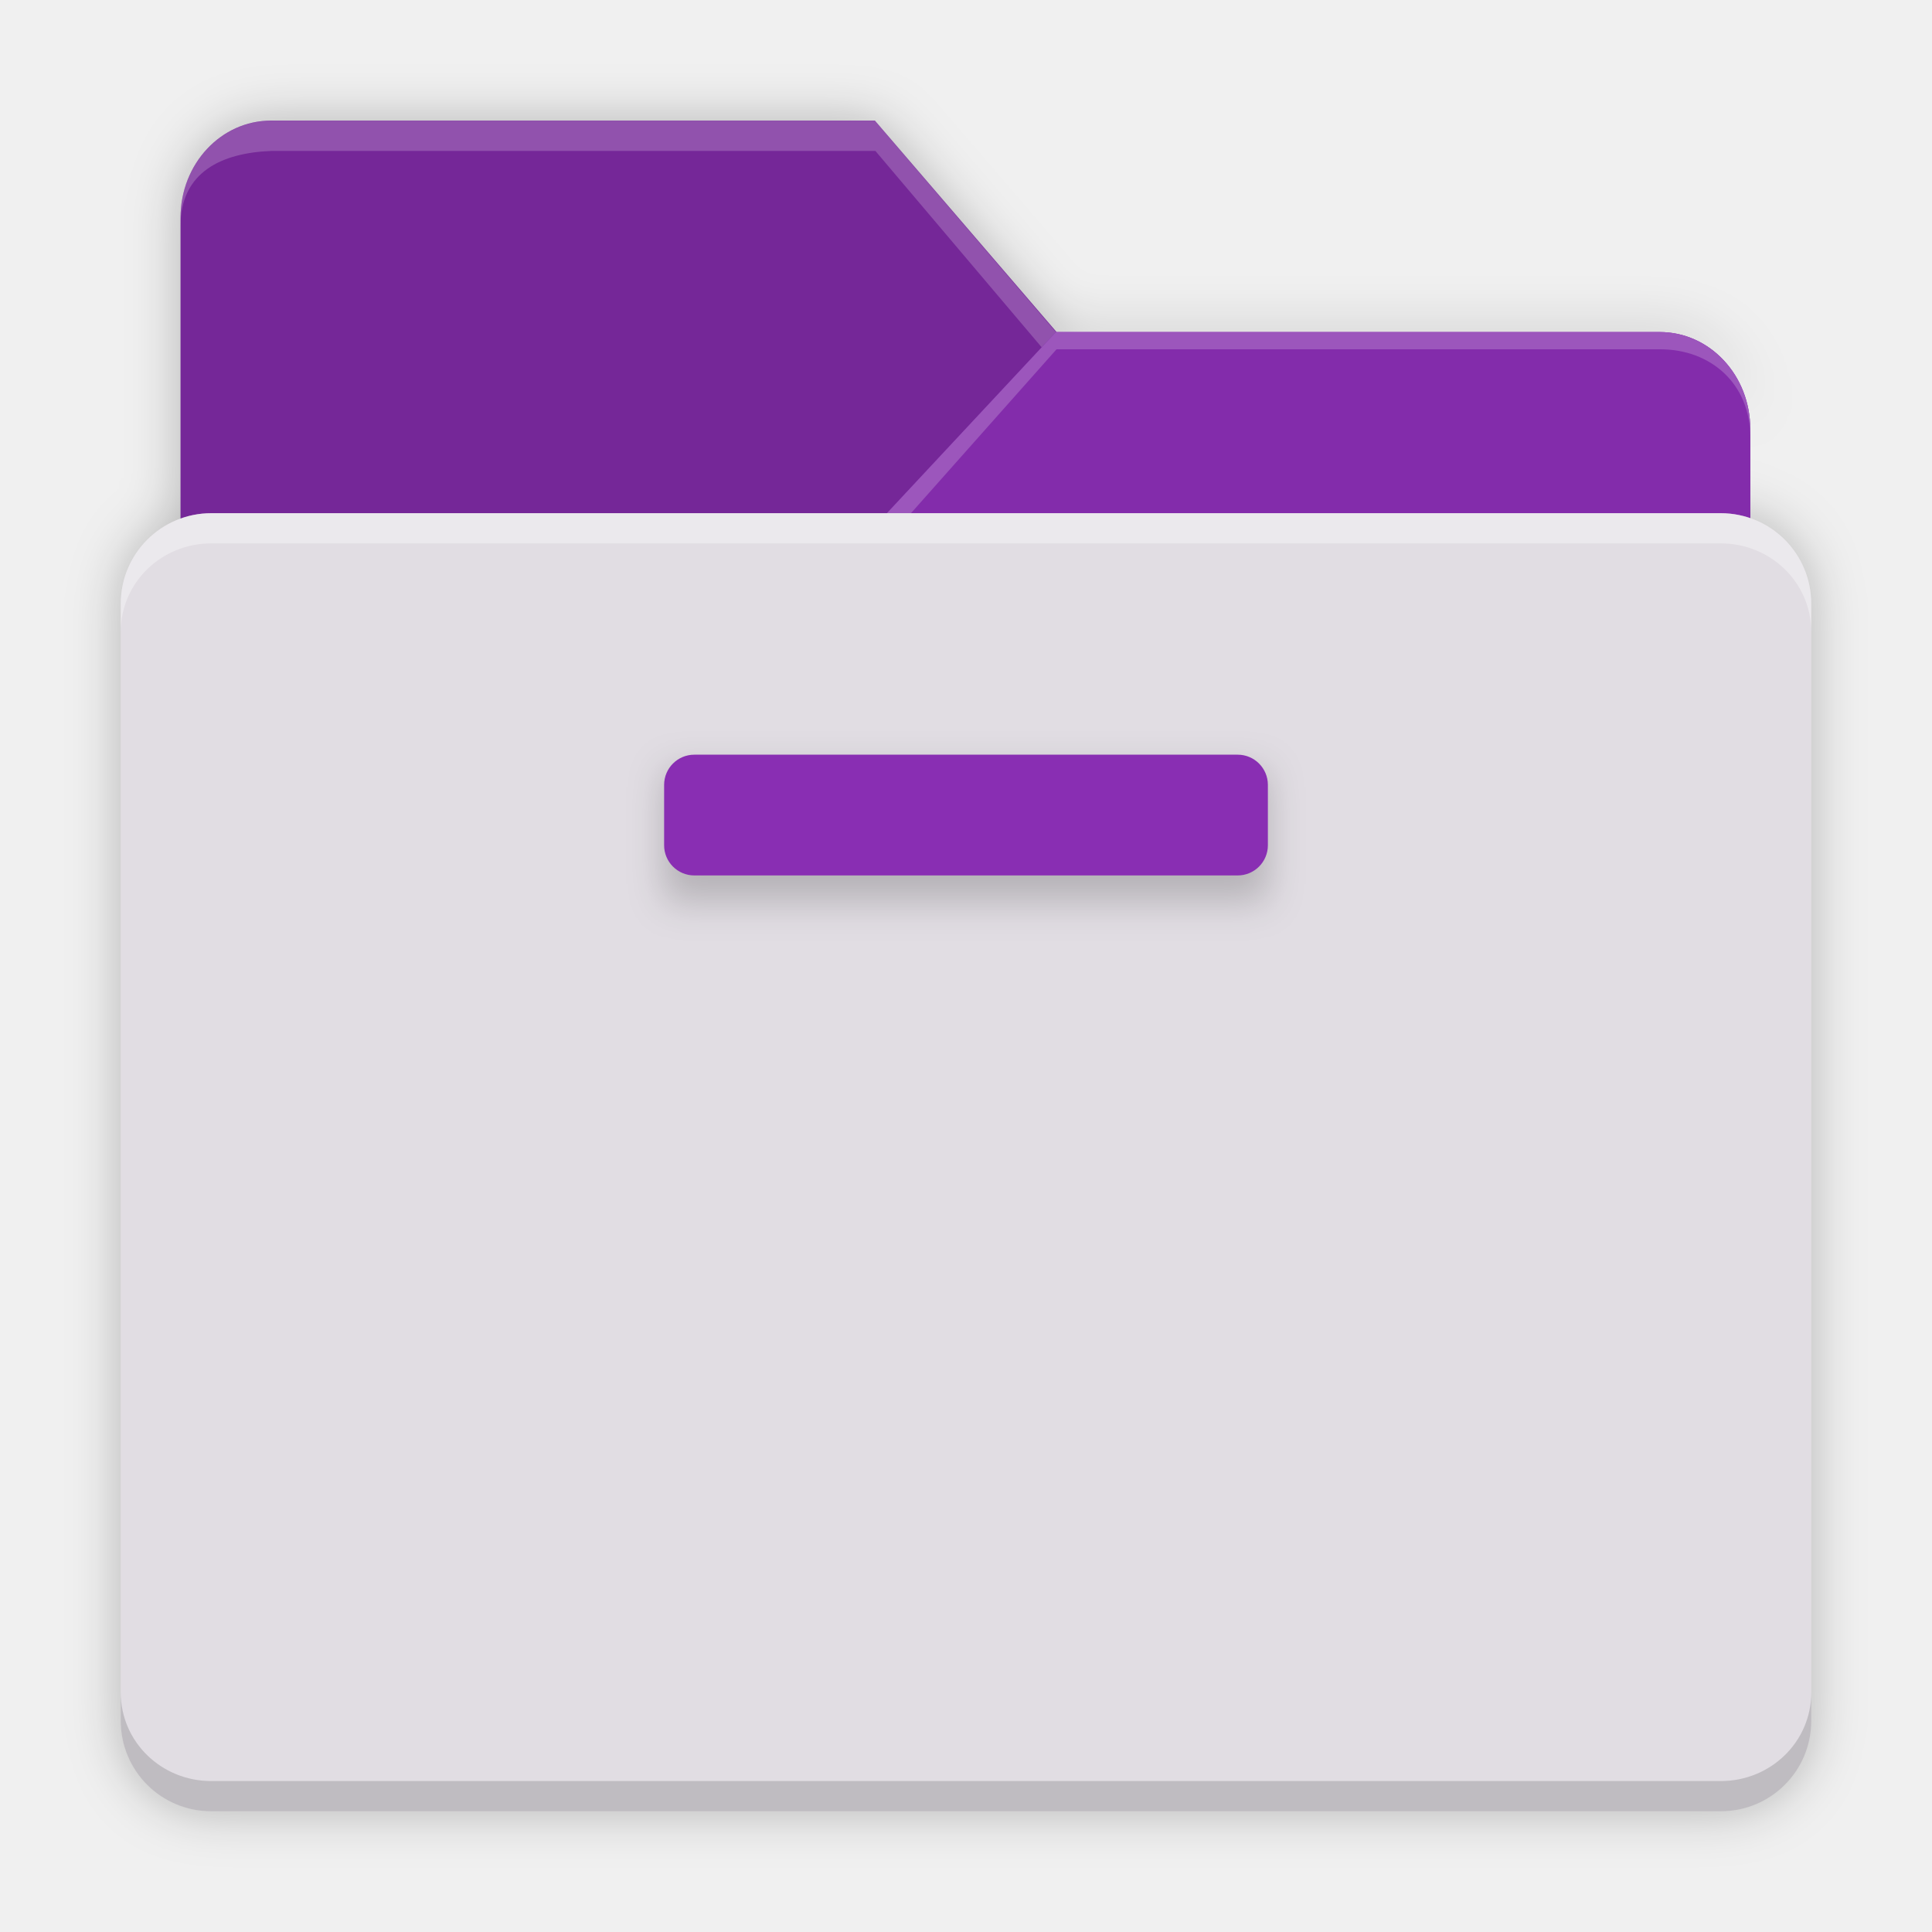
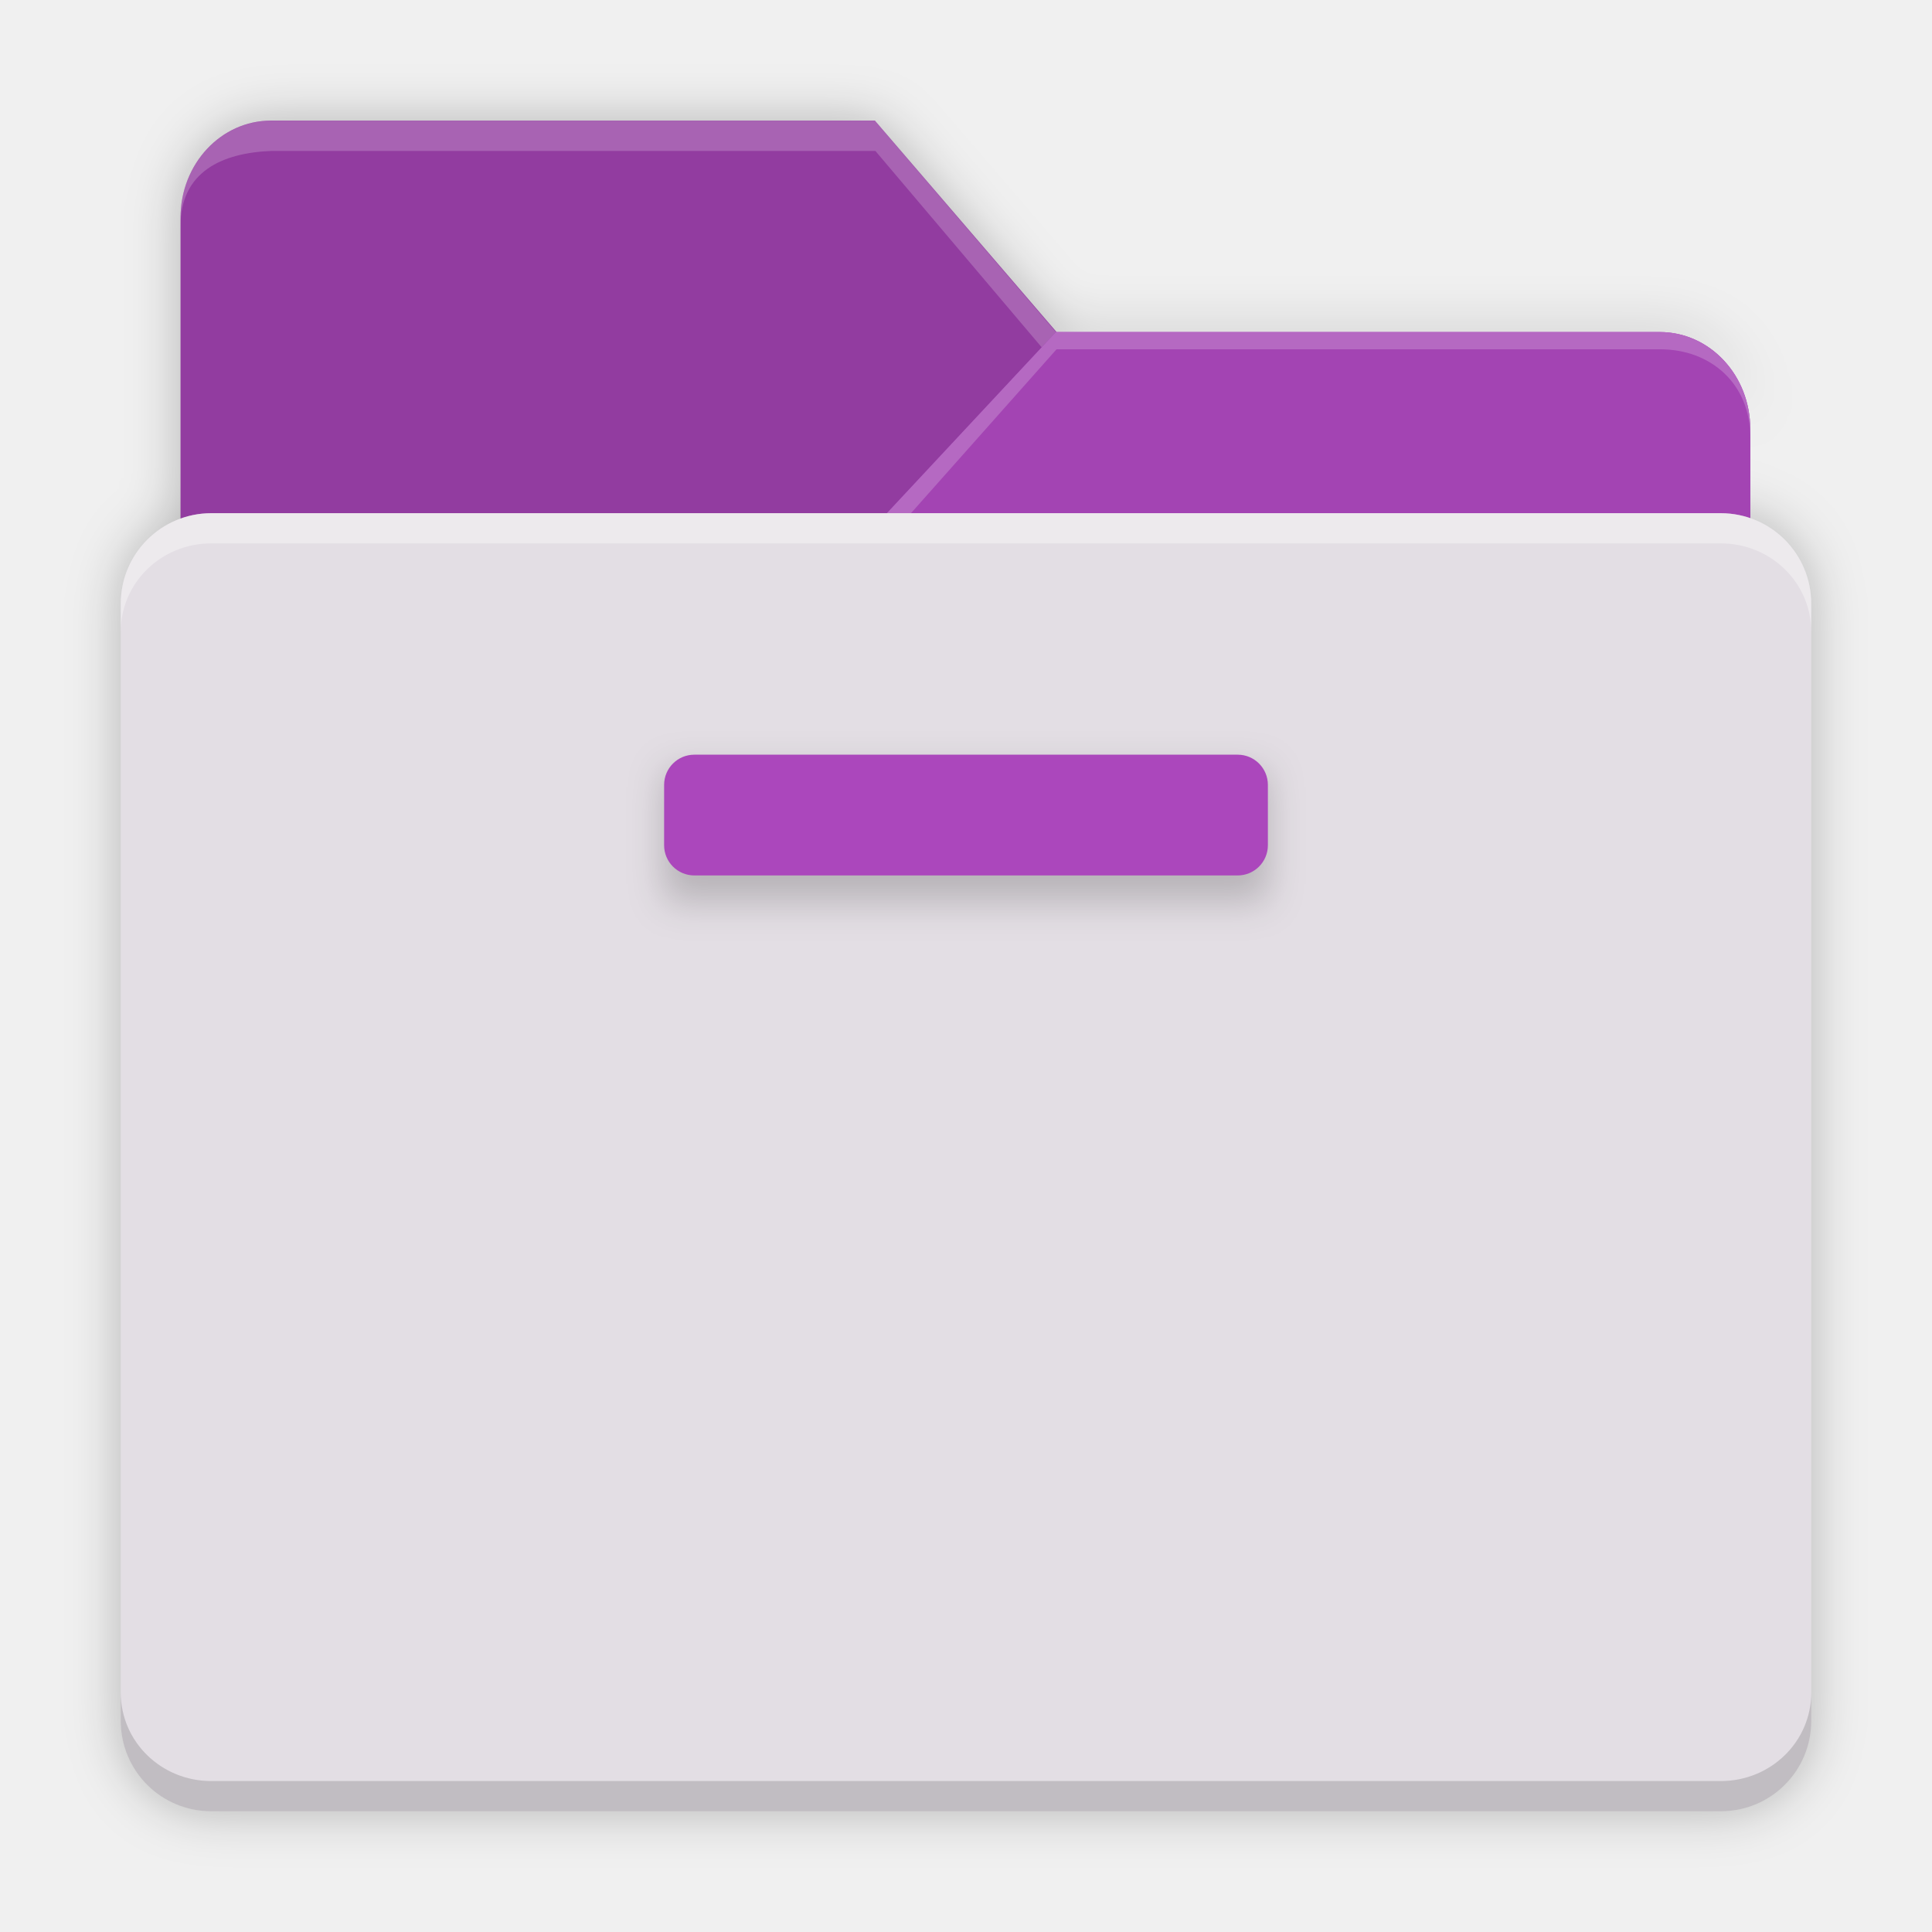
<svg xmlns="http://www.w3.org/2000/svg" width="64" height="64" version="1.1">
  <defs>
    <filter id="a" x="-.072" y="-.36" width="1.144" height="1.72" color-interpolation-filters="sRGB">
      <feGaussianBlur stdDeviation="4.8" />
    </filter>
    <filter id="b" x="-.036" y="-.036" width="1.072" height="1.072" color-interpolation-filters="sRGB">
      <feGaussianBlur stdDeviation="0.84" />
    </filter>
  </defs>
  <path d="m8.98 3.996c-1.662-1e-7 -3 1.434-3 3.215v9.977c-1.155 0.417-1.98 1.511-1.98 2.812v37c0 1.662 1.338 3 3 3h50c1.662 0 3-1.338 3-3v-37c0-1.662-1.338-3-3-3h-26.822l4.822-5.43h20c1.662 0 2.981 1.131 2.981 2.912v-0.268c0-1.781-1.338-3.215-3-3.215h-19.98l-6.019-7.004h-20z" enable-background="new" filter="url(#b)" opacity=".25" />
-   <path d="m5.981 41.502v-34.292c0-1.781 1.338-3.215 3-3.215h20l6.019 7.004h19.98c1.662 0 3 1.434 3 3.215v27.288c0 1.781-1.338 3.215-3 3.215h-46c-1.662 0-3-1.434-3-3.215z" enable-background="new" fill="#892eb3" />
+   <path d="m5.981 41.502v-34.292c0-1.781 1.338-3.215 3-3.215h20l6.019 7.004h19.98c1.662 0 3 1.434 3 3.215v27.288c0 1.781-1.338 3.215-3 3.215h-46c-1.662 0-3-1.434-3-3.215z" enable-background="new" fill="#AB47BC" />
  <path d="m8.98 3.996c-1.662-1e-7 -3 1.434-3 3.215v13.434c-1e-7 -1.781 1.338-3.215 3-3.215h20l6-6.43h0.02l-6.019-7.004z" enable-background="new" opacity=".15" />
  <path d="m8.98 4c-1.662 0-3 1.434-3 3.215v0.268c0-1.781 1.359-2.422 3.019-2.483h20l5.508 6.505 0.472-0.505-6-7z" enable-background="new" fill="#fff" opacity=".2" />
-   <path d="m57.98 54.936v-40.721c0-1.781-1.338-3.215-3-3.215h-20l-6 6.43h-20c-1.662 0-3 1.434-3 3.215v34.292c0 1.781 1.338 3.215 3 3.215h46c1.662 0 3-1.434 3-3.215z" enable-background="new" fill="#892eb3" />
+   <path d="m57.98 54.936v-40.721c0-1.781-1.338-3.215-3-3.215h-20l-6 6.43h-20c-1.662 0-3 1.434-3 3.215v34.292c0 1.781 1.338 3.215 3 3.215h46c1.662 0 3-1.434 3-3.215z" enable-background="new" fill="#AB47BC" />
  <path d="m57.98 54.936v-40.721c0-1.781-1.338-3.215-3-3.215h-20l-6 6.43h-20c-1.662 0-3 1.434-3 3.215v34.292c0 1.781 1.338 3.215 3 3.215h46c1.662 0 3-1.434 3-3.215z" enable-background="new" opacity=".05" />
  <path d="m34.98 11-6 6.43-20 0.153c-1.662 0.013-3 1.281-3 3.062v0.268c0-1.781 1.338-2.568 3-2.568l20 0.003 6.019-6.777h20c1.662 0 2.981 1.131 2.981 2.912v-0.268c0-1.781-1.338-3.215-3-3.215z" enable-background="new" fill="#fff" opacity=".2" />
  <rect transform="matrix(0,-1,-1,0,0,0)" x="-60" y="-60" width="43" height="56" rx="3" ry="3" enable-background="new" fill="#e6e6e6" />
-   <rect transform="matrix(0,-1,-1,0,0,0)" x="-60" y="-60" width="43" height="56" rx="3" ry="3" enable-background="new" fill="#892eb3" opacity=".05" />
-   <rect transform="matrix(0,-1,-1,0,0,0)" x="-60" y="-60" width="43" height="56" rx="3" ry="3" enable-background="new" fill="#892eb3" opacity="0" />
+   <rect transform="matrix(0,-1,-1,0,0,0)" x="-60" y="-60" width="43" height="56" rx="3" ry="3" enable-background="new" fill="#AB47BC" opacity=".05" />
+   <rect transform="matrix(0,-1,-1,0,0,0)" x="-60" y="-60" width="43" height="56" rx="3" ry="3" enable-background="new" fill="#AB47BC" opacity="0" />
  <rect transform="matrix(.125 0 0 .13395 26.759 28.038)" x="-38.074" y="-18.628" width="160" height="32" rx="0" ry="8" enable-background="new" filter="url(#a)" opacity=".2" />
-   <rect x="22" y="25" width="20" height="4" rx="1" ry="1" enable-background="new" fill="#892eb3" />
+   <rect x="22" y="25" width="20" height="4" rx="1" ry="1" enable-background="new" fill="#AB47BC" />
  <path d="m7 17c-1.662 0-3 1.338-3 3v0.93c0-1.623 1.338-2.93 3-2.93h50c1.662 0 3 1.306 3 2.93v-0.93c0-1.662-1.338-3-3-3h-50z" enable-background="new" fill="#fff" opacity=".35" />
  <path d="m7 60c-1.662 0-3-1.338-3-3v-0.93c0 1.623 1.338 2.93 3 2.93h50c1.662 0 3-1.306 3-2.93v0.93c0 1.662-1.338 3-3 3z" enable-background="new" opacity=".15" />
</svg>
